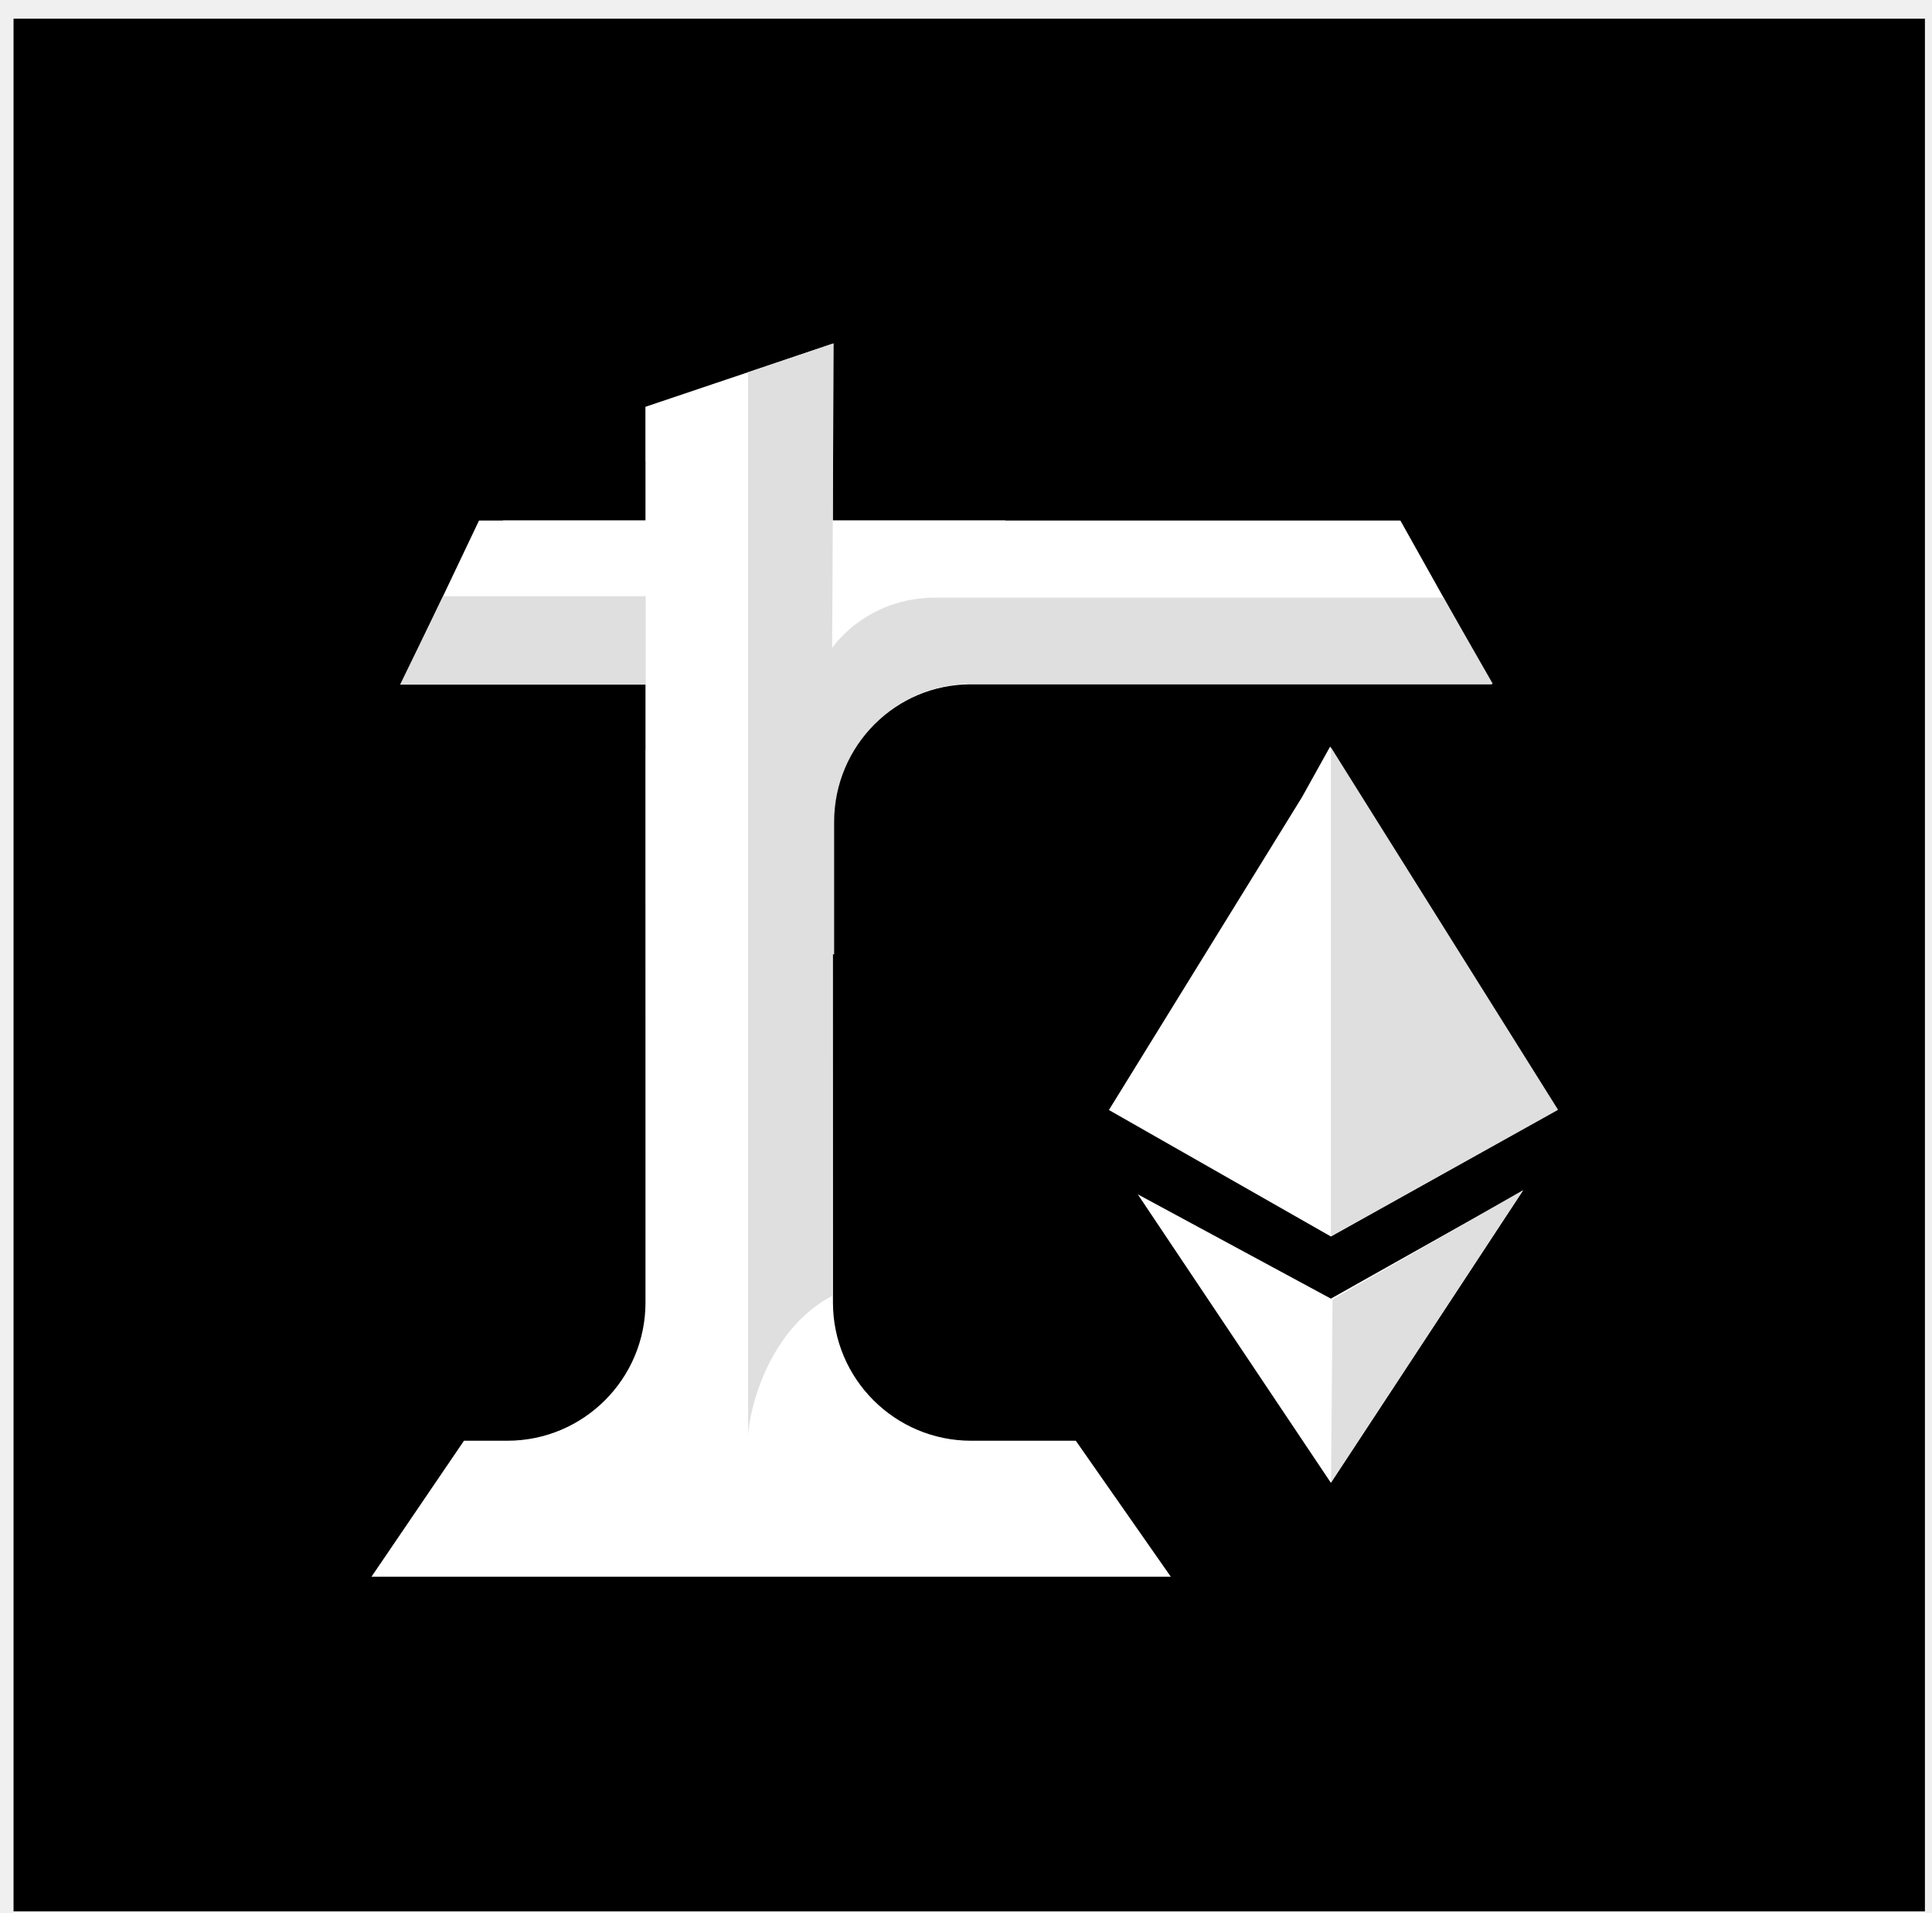
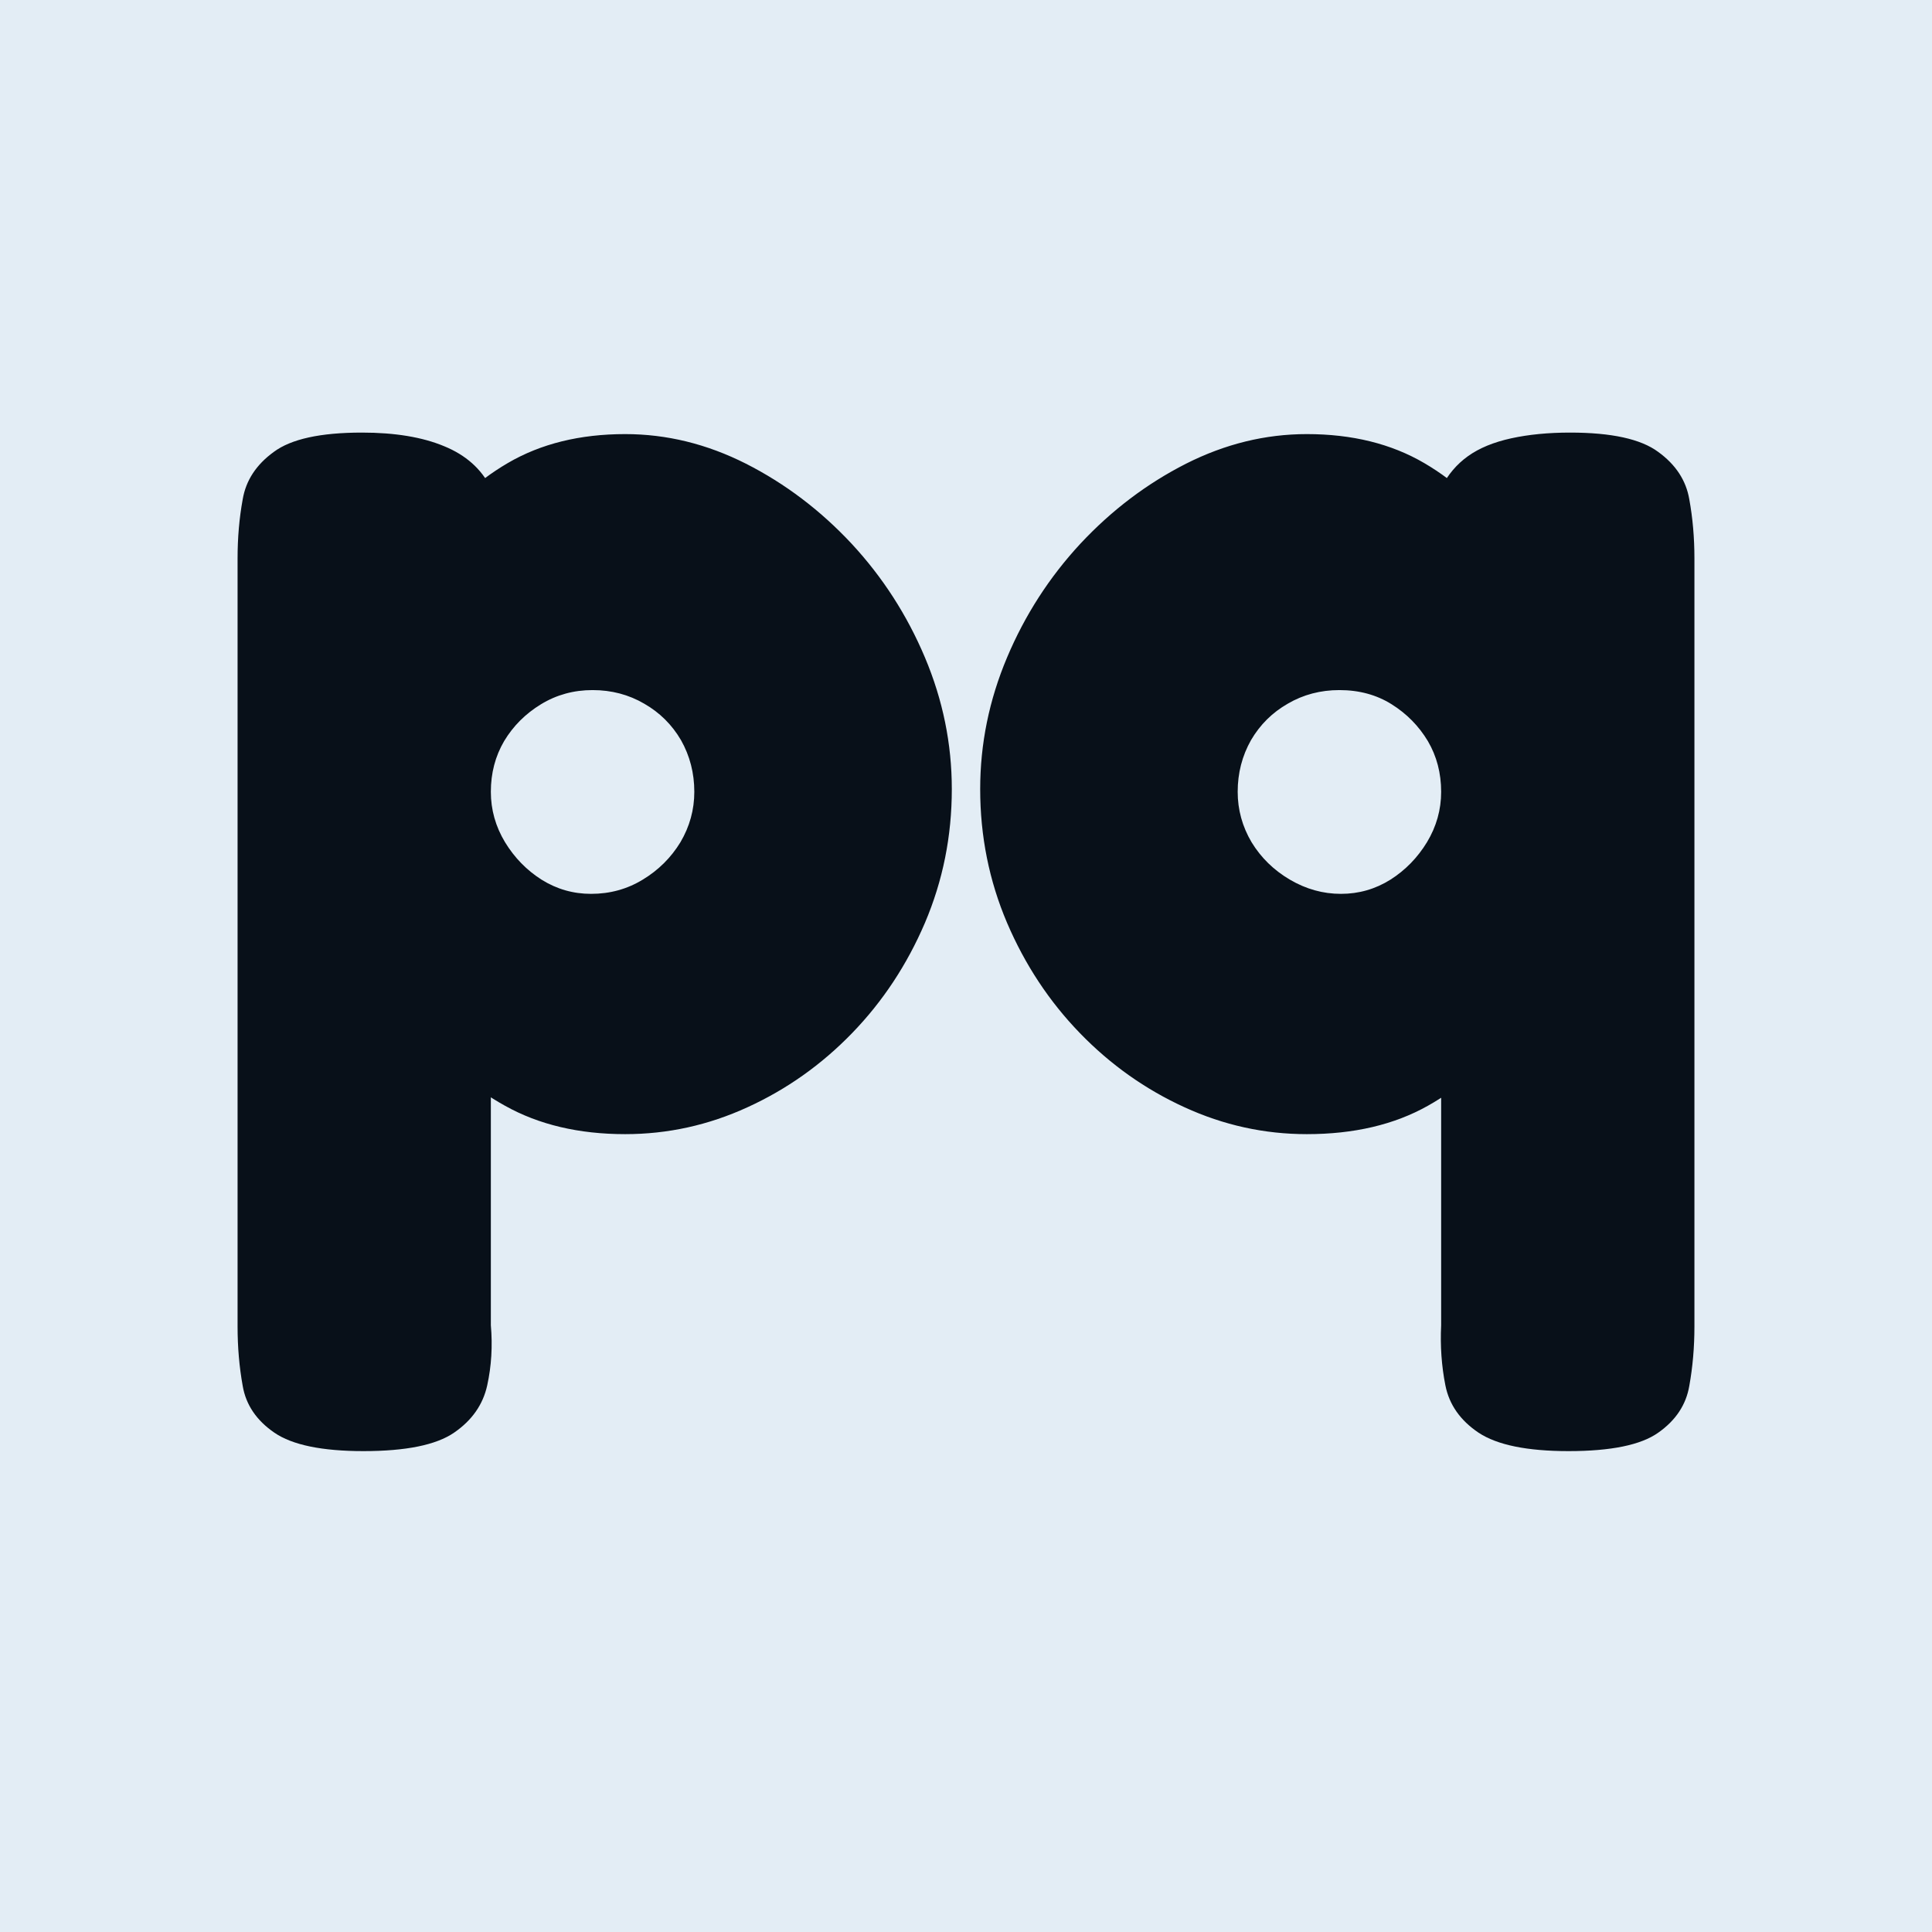
- <svg xmlns="http://www.w3.org/2000/svg" width="103" height="102" viewBox="0 0 103 102" fill="none">
-   <rect x="0.722" y="0.997" width="101.901" height="100.925" fill="black" />
-   <path d="M69.415 42.505L70.912 39.812L72.544 42.505L83.024 59.191L70.953 65.936L59.119 59.191L69.415 42.505Z" fill="white" />
-   <path d="M70.953 69.25L60.658 63.688L70.953 79.072L81.184 63.498L70.953 69.25Z" fill="white" />
-   <path d="M70.953 65.926V41.853V39.85L83.063 59.178L70.953 65.926Z" fill="#DFDFDF" />
-   <path d="M70.962 79.05L71.041 69.297L81.206 63.463L70.962 79.05Z" fill="#DFDFDF" />
-   <path d="M34.409 21.693V24.613H34.413L34.412 27.747H26.809L26.809 27.757H25.538L21.384 36.491H34.413V39.972H34.409L34.413 69.455C34.413 73.527 31.113 76.828 27.041 76.828H24.735L19.806 84.077H62.417L57.354 76.828H51.779C47.708 76.828 44.407 73.527 44.407 69.455L44.402 43.665C44.507 39.708 47.73 36.527 51.705 36.491H79.548L74.658 27.757H53.602L53.602 27.747L44.399 27.747L44.399 24.613H44.402V18.325L34.409 21.693Z" fill="white" />
-   <path d="M39.882 19.852V76.55C39.973 74.964 41.047 70.855 44.365 69.103V50.867L44.47 50.9V43.831C44.47 39.759 47.771 36.458 51.843 36.458H79.581L76.951 31.866H49.908C46.129 31.866 44.365 34.556 44.365 34.556L44.444 18.307L39.882 19.852Z" fill="#DFDFDF" />
-   <path d="M23.622 31.793L21.329 36.508H34.425V31.793H23.622Z" fill="#DFDFDF" />
+ <svg xmlns="http://www.w3.org/2000/svg" viewBox="0 0 64 64">
+   <rect width="64" height="64" fill="#E3EDF5" />
+   <path fill="#081019" d="M20.71 37.57Q18.41 37.57 16.73 36.63Q15.04 35.7 13.96 34.08Q12.89 32.46 12.37 30.4Q11.85 28.34 11.9 26.05Q11.95 23.8 12.49 21.69Q13.03 19.58 14.1 17.94Q15.18 16.3 16.82 15.34Q18.46 14.38 20.71 14.38Q22.77 14.38 24.71 15.36Q26.66 16.35 28.21 18.01Q29.75 19.67 30.64 21.78Q31.53 23.89 31.53 26.14Q31.53 28.48 30.64 30.57Q29.75 32.65 28.23 34.22Q26.71 35.79 24.76 36.68Q22.82 37.57 20.71 37.57ZM12.04 48.07Q9.98 48.07 9.09 47.46Q8.2 46.85 8.04 45.91Q7.87 44.97 7.87 43.94V18.5Q7.87 17.47 8.04 16.54Q8.2 15.6 9.07 14.97Q9.93 14.33 11.99 14.33Q13.63 14.33 14.71 14.78Q15.79 15.22 16.26 16.16V43.9Q16.35 44.93 16.14 45.89Q15.93 46.85 15.04 47.46Q14.15 48.07 12.04 48.07ZM19.58 29.61Q20.52 29.61 21.29 29.14Q22.07 28.67 22.54 27.9Q23 27.12 23 26.23Q23 25.3 22.56 24.52Q22.11 23.75 21.34 23.31Q20.57 22.86 19.63 22.86Q18.69 22.86 17.92 23.33Q17.15 23.8 16.7 24.55Q16.26 25.3 16.26 26.23Q16.26 27.12 16.73 27.9Q17.2 28.67 17.94 29.14Q18.69 29.61 19.58 29.61ZM43.29 37.57Q41.18 37.57 39.24 36.68Q37.29 35.79 35.77 34.22Q34.25 32.65 33.36 30.57Q32.47 28.48 32.47 26.14Q32.47 23.89 33.36 21.78Q34.25 19.67 35.79 18.01Q37.34 16.35 39.29 15.36Q41.23 14.38 43.29 14.38Q45.54 14.38 47.18 15.34Q48.82 16.3 49.9 17.94Q50.97 19.58 51.51 21.69Q52.05 23.8 52.1 26.05Q52.15 28.34 51.63 30.4Q51.11 32.46 50.04 34.08Q48.96 35.7 47.3 36.63Q45.63 37.57 43.29 37.57ZM44.42 29.61Q45.31 29.61 46.06 29.14Q46.8 28.67 47.27 27.9Q47.74 27.12 47.74 26.23Q47.74 25.3 47.3 24.55Q46.85 23.8 46.1 23.33Q45.35 22.86 44.37 22.86Q43.43 22.86 42.66 23.31Q41.89 23.75 41.44 24.52Q41 25.3 41 26.23Q41 27.12 41.46 27.9Q41.93 28.67 42.73 29.14Q43.53 29.61 44.42 29.61ZM51.96 48.07Q49.9 48.07 48.98 47.46Q48.07 46.85 47.88 45.89Q47.69 44.93 47.74 43.9V16.16Q48.07 15.51 48.63 15.11Q49.19 14.71 50.06 14.52Q50.93 14.33 52.01 14.33Q54.07 14.33 54.93 14.97Q55.8 15.6 55.96 16.54Q56.13 17.47 56.13 18.5V43.94Q56.13 44.97 55.96 45.91Q55.8 46.85 54.93 47.46Q54.07 48.07 51.96 48.07Z" />
</svg>
